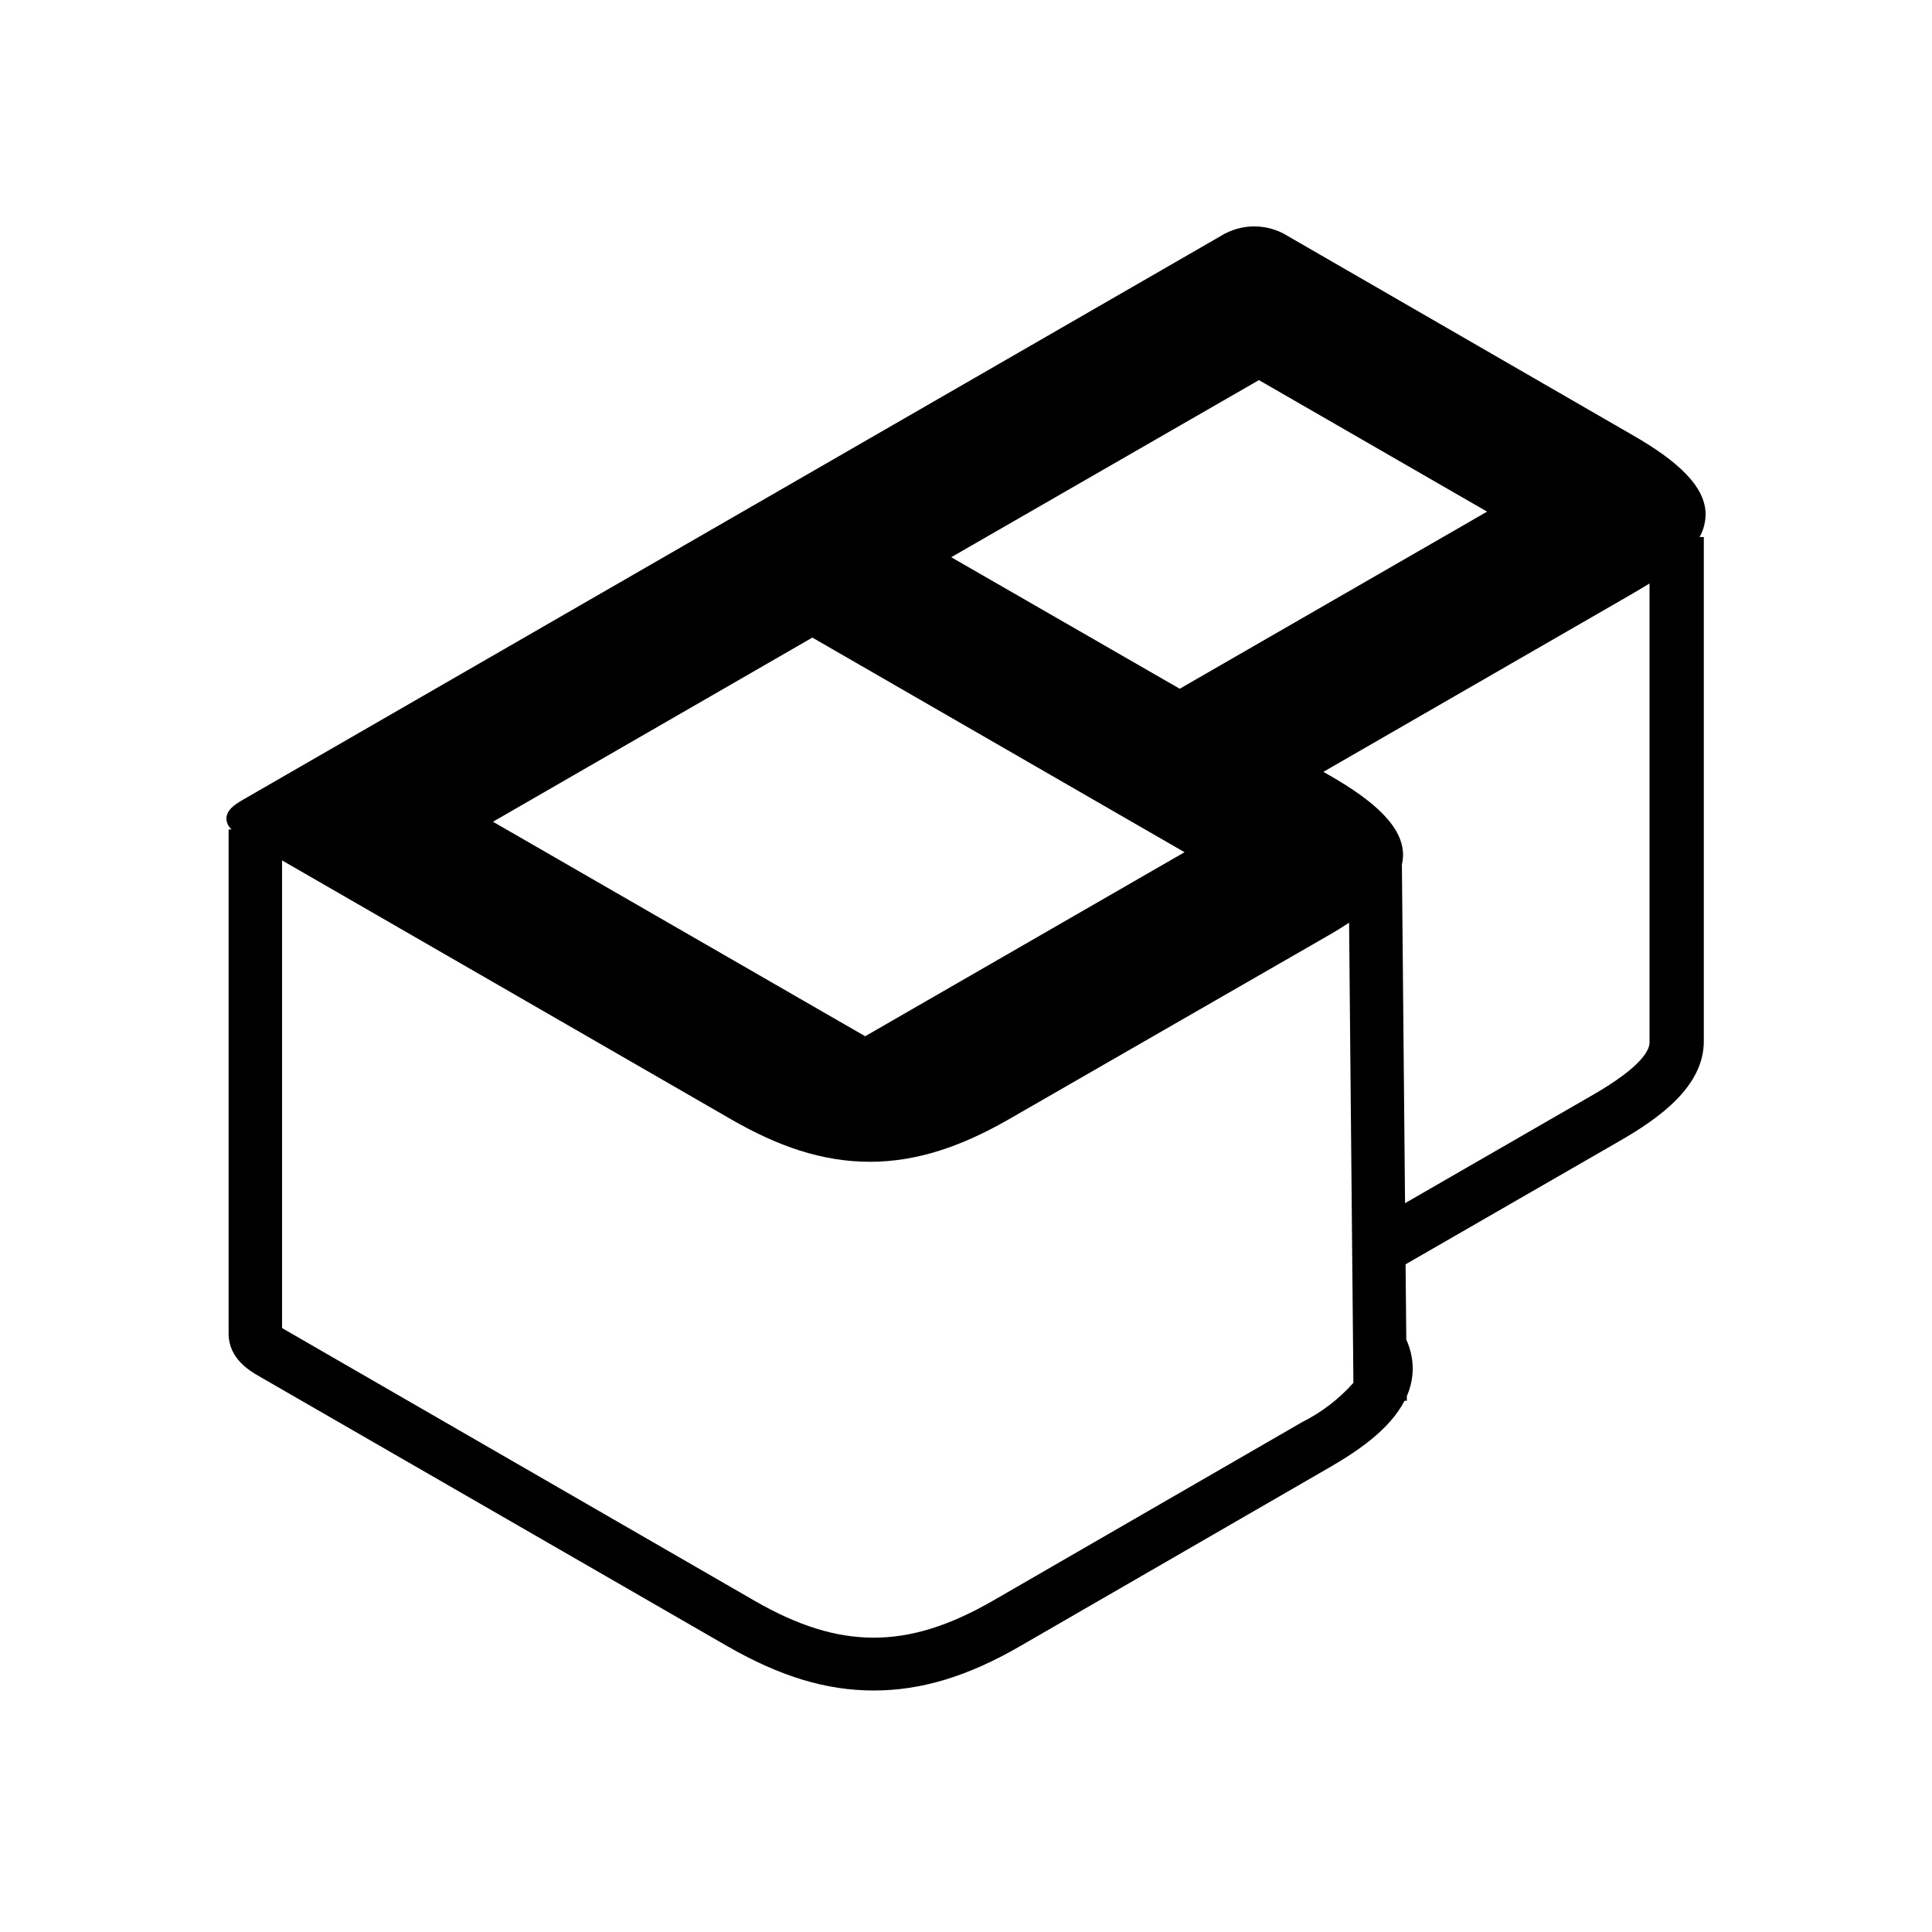
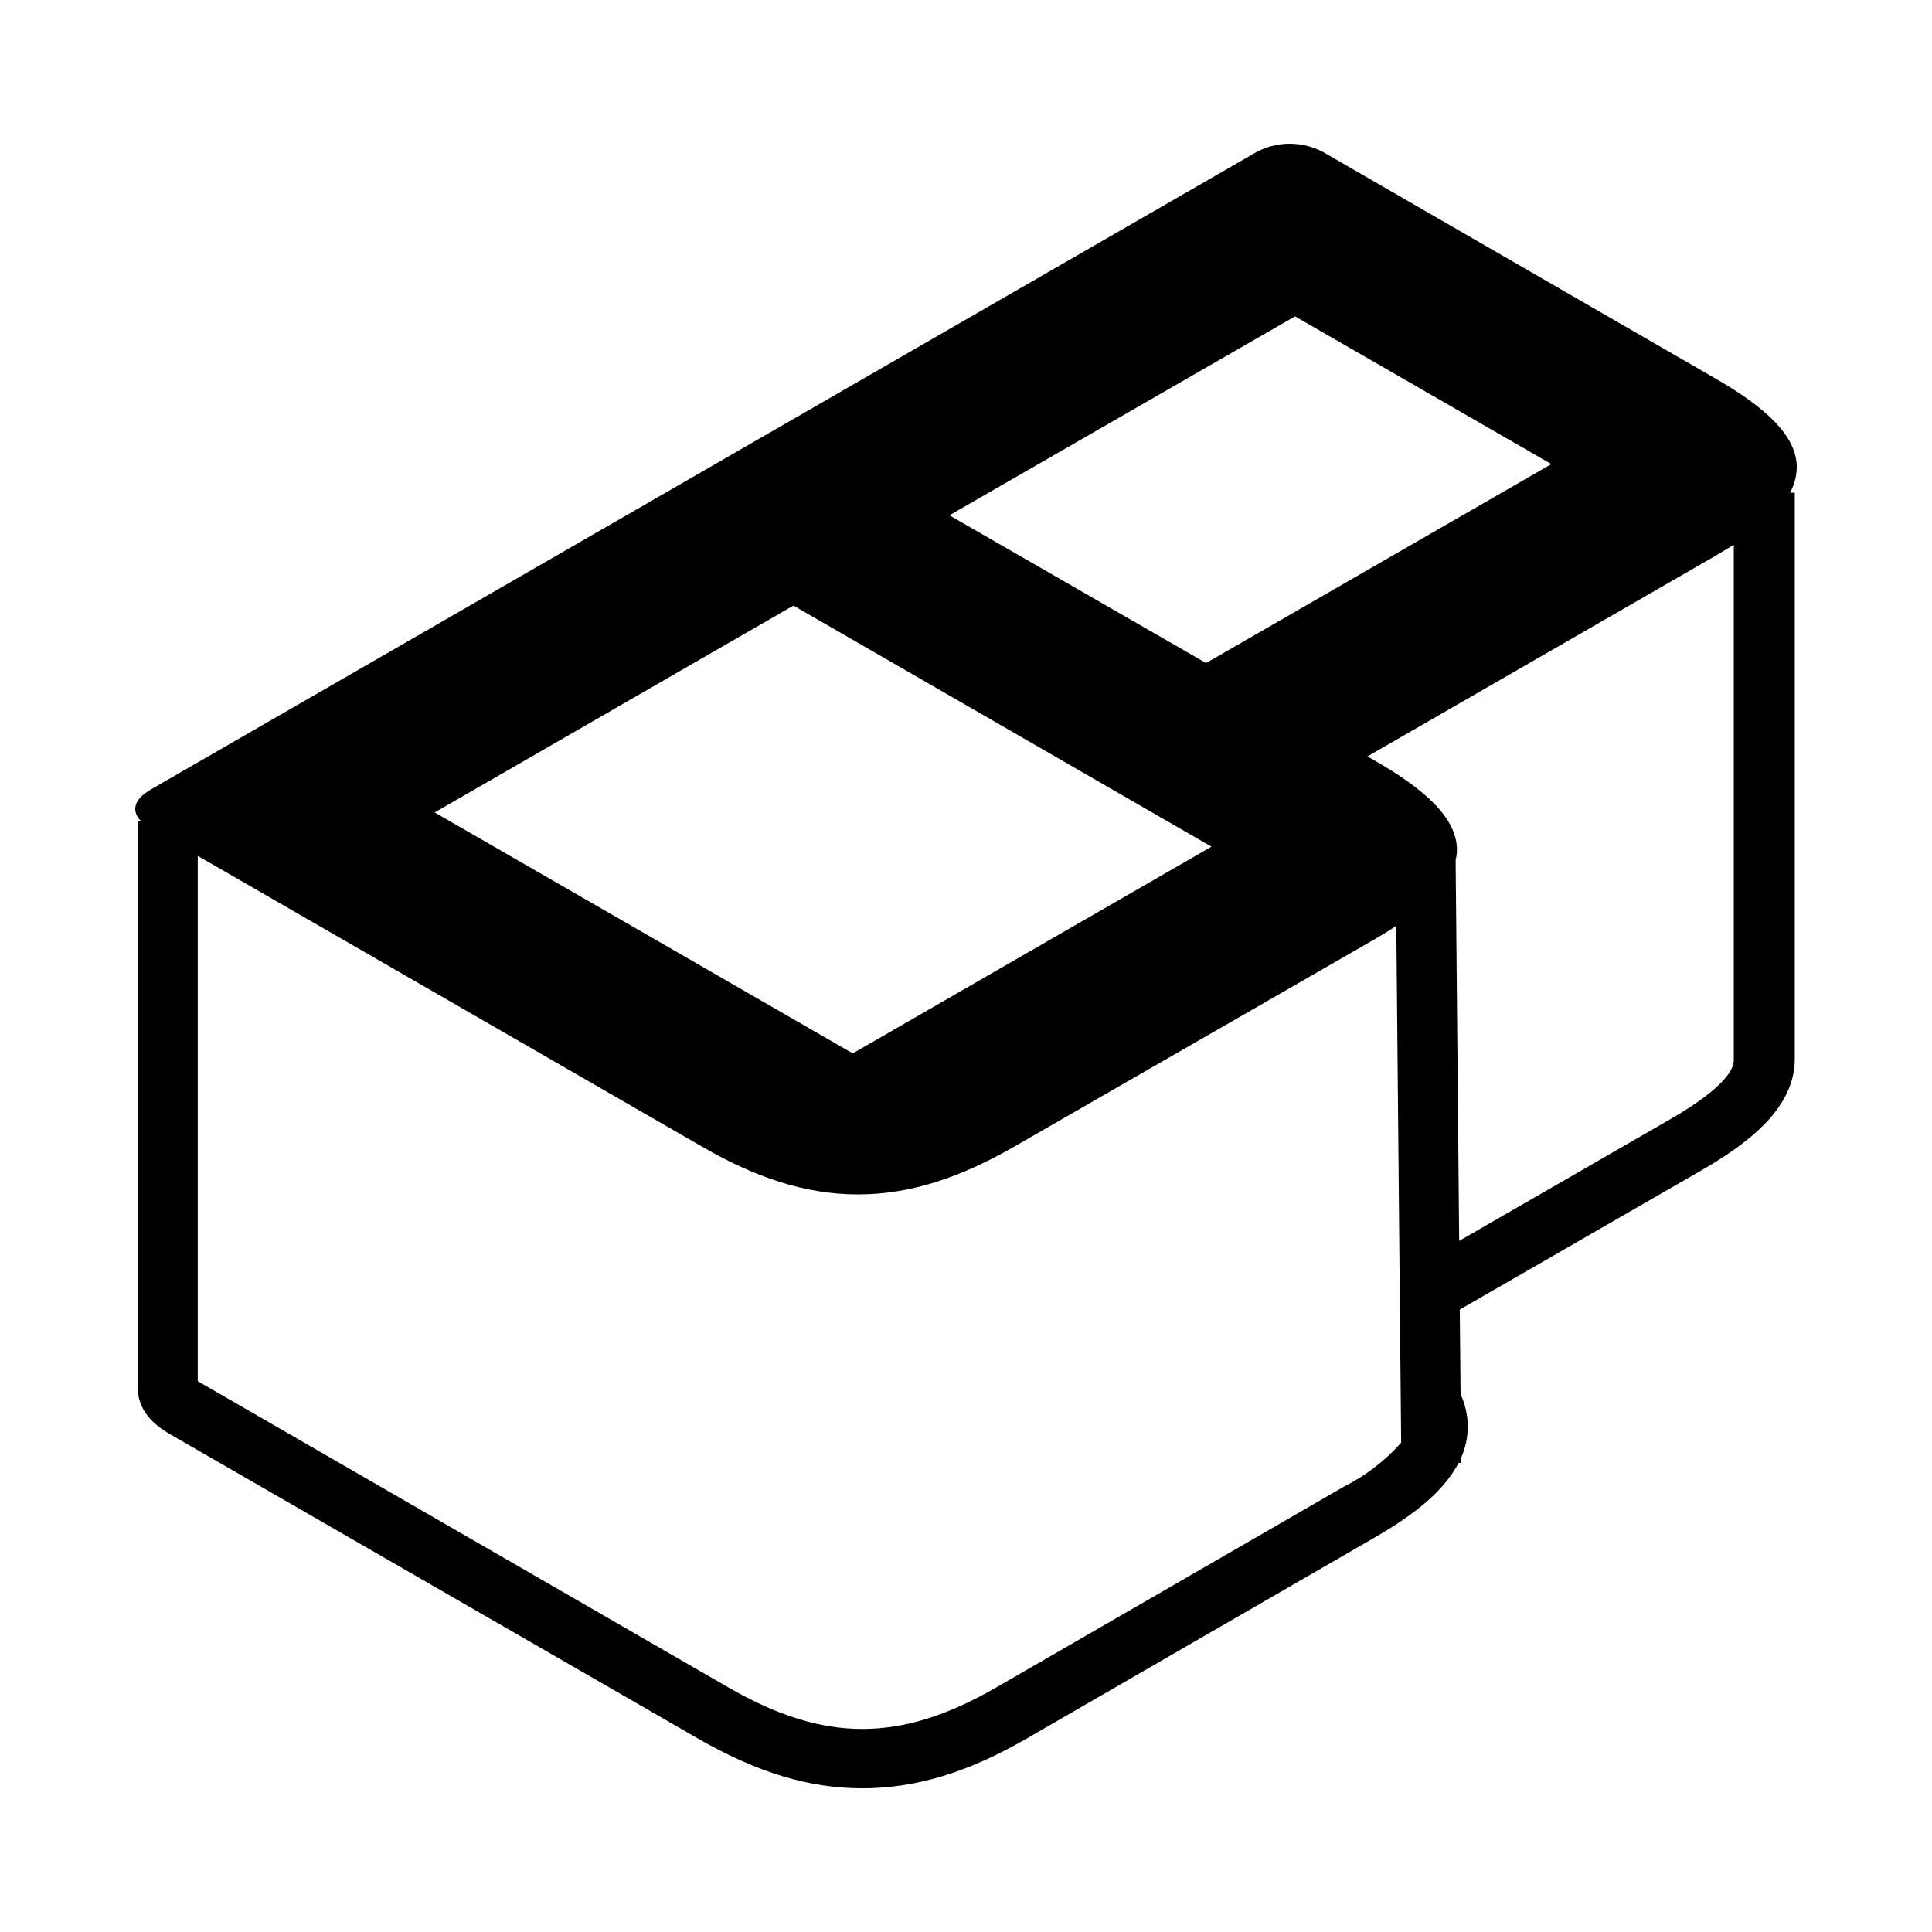
- <svg xmlns="http://www.w3.org/2000/svg" width="128" height="128" viewBox="0 0 128 128" fill="none">
+ <svg xmlns="http://www.w3.org/2000/svg" width="128" height="128" viewBox="7.023 6.523 113.953 113.953" fill="none">
  <path d="M113 34.078C113 32.24 111.167 30.542 108.121 28.802L85.324 15.641C84.657 15.222 83.885 15 83.097 15C82.309 15 81.537 15.222 80.87 15.641L16.115 52.974C15.474 53.336 15 53.705 15 54.254C15.007 54.387 15.041 54.517 15.1 54.637C15.159 54.757 15.241 54.863 15.341 54.95H15.146V88.358C15.146 90 16.54 90.814 17.098 91.141L48.21 109.077C51.695 111.074 54.748 112 57.884 112C61.02 112 64.101 111.074 67.558 109.077L88.042 97.245C89.958 96.139 92.077 94.705 93.053 92.805H93.206V92.499C93.459 91.924 93.592 91.303 93.597 90.675C93.593 90.012 93.448 89.357 93.171 88.754L93.123 83.764L107.306 75.593C109.892 74.104 112.882 72.002 112.882 68.988V35.581H112.603C112.858 35.121 112.995 34.604 113 34.078ZM83.407 25.183L98.524 33.897L78.159 45.631L63.021 36.917L83.407 25.183ZM53.821 42.242L78.479 56.461L57.32 68.654L32.661 54.442L53.821 42.242ZM86.272 94.218L65.788 106.049C62.888 107.72 60.379 108.499 57.884 108.499C55.389 108.499 52.88 107.72 49.981 106.049L18.868 88.093L18.687 87.982V57.004L48.489 74.187C51.514 75.927 54.455 76.971 57.633 76.971C60.811 76.971 63.76 75.913 66.784 74.187L88.111 61.917C88.564 61.653 88.983 61.395 89.38 61.131L89.666 91.615C88.71 92.69 87.558 93.574 86.272 94.218ZM105.536 72.538L93.088 79.713L92.879 57.268C92.928 57.063 92.954 56.853 92.955 56.642C92.955 54.804 91.122 53.106 88.077 51.366L87.679 51.136L108.121 39.353C108.532 39.11 108.923 38.873 109.285 38.657V69.023C109.313 69.531 108.825 70.638 105.536 72.538Z" fill="#000" />
</svg>
